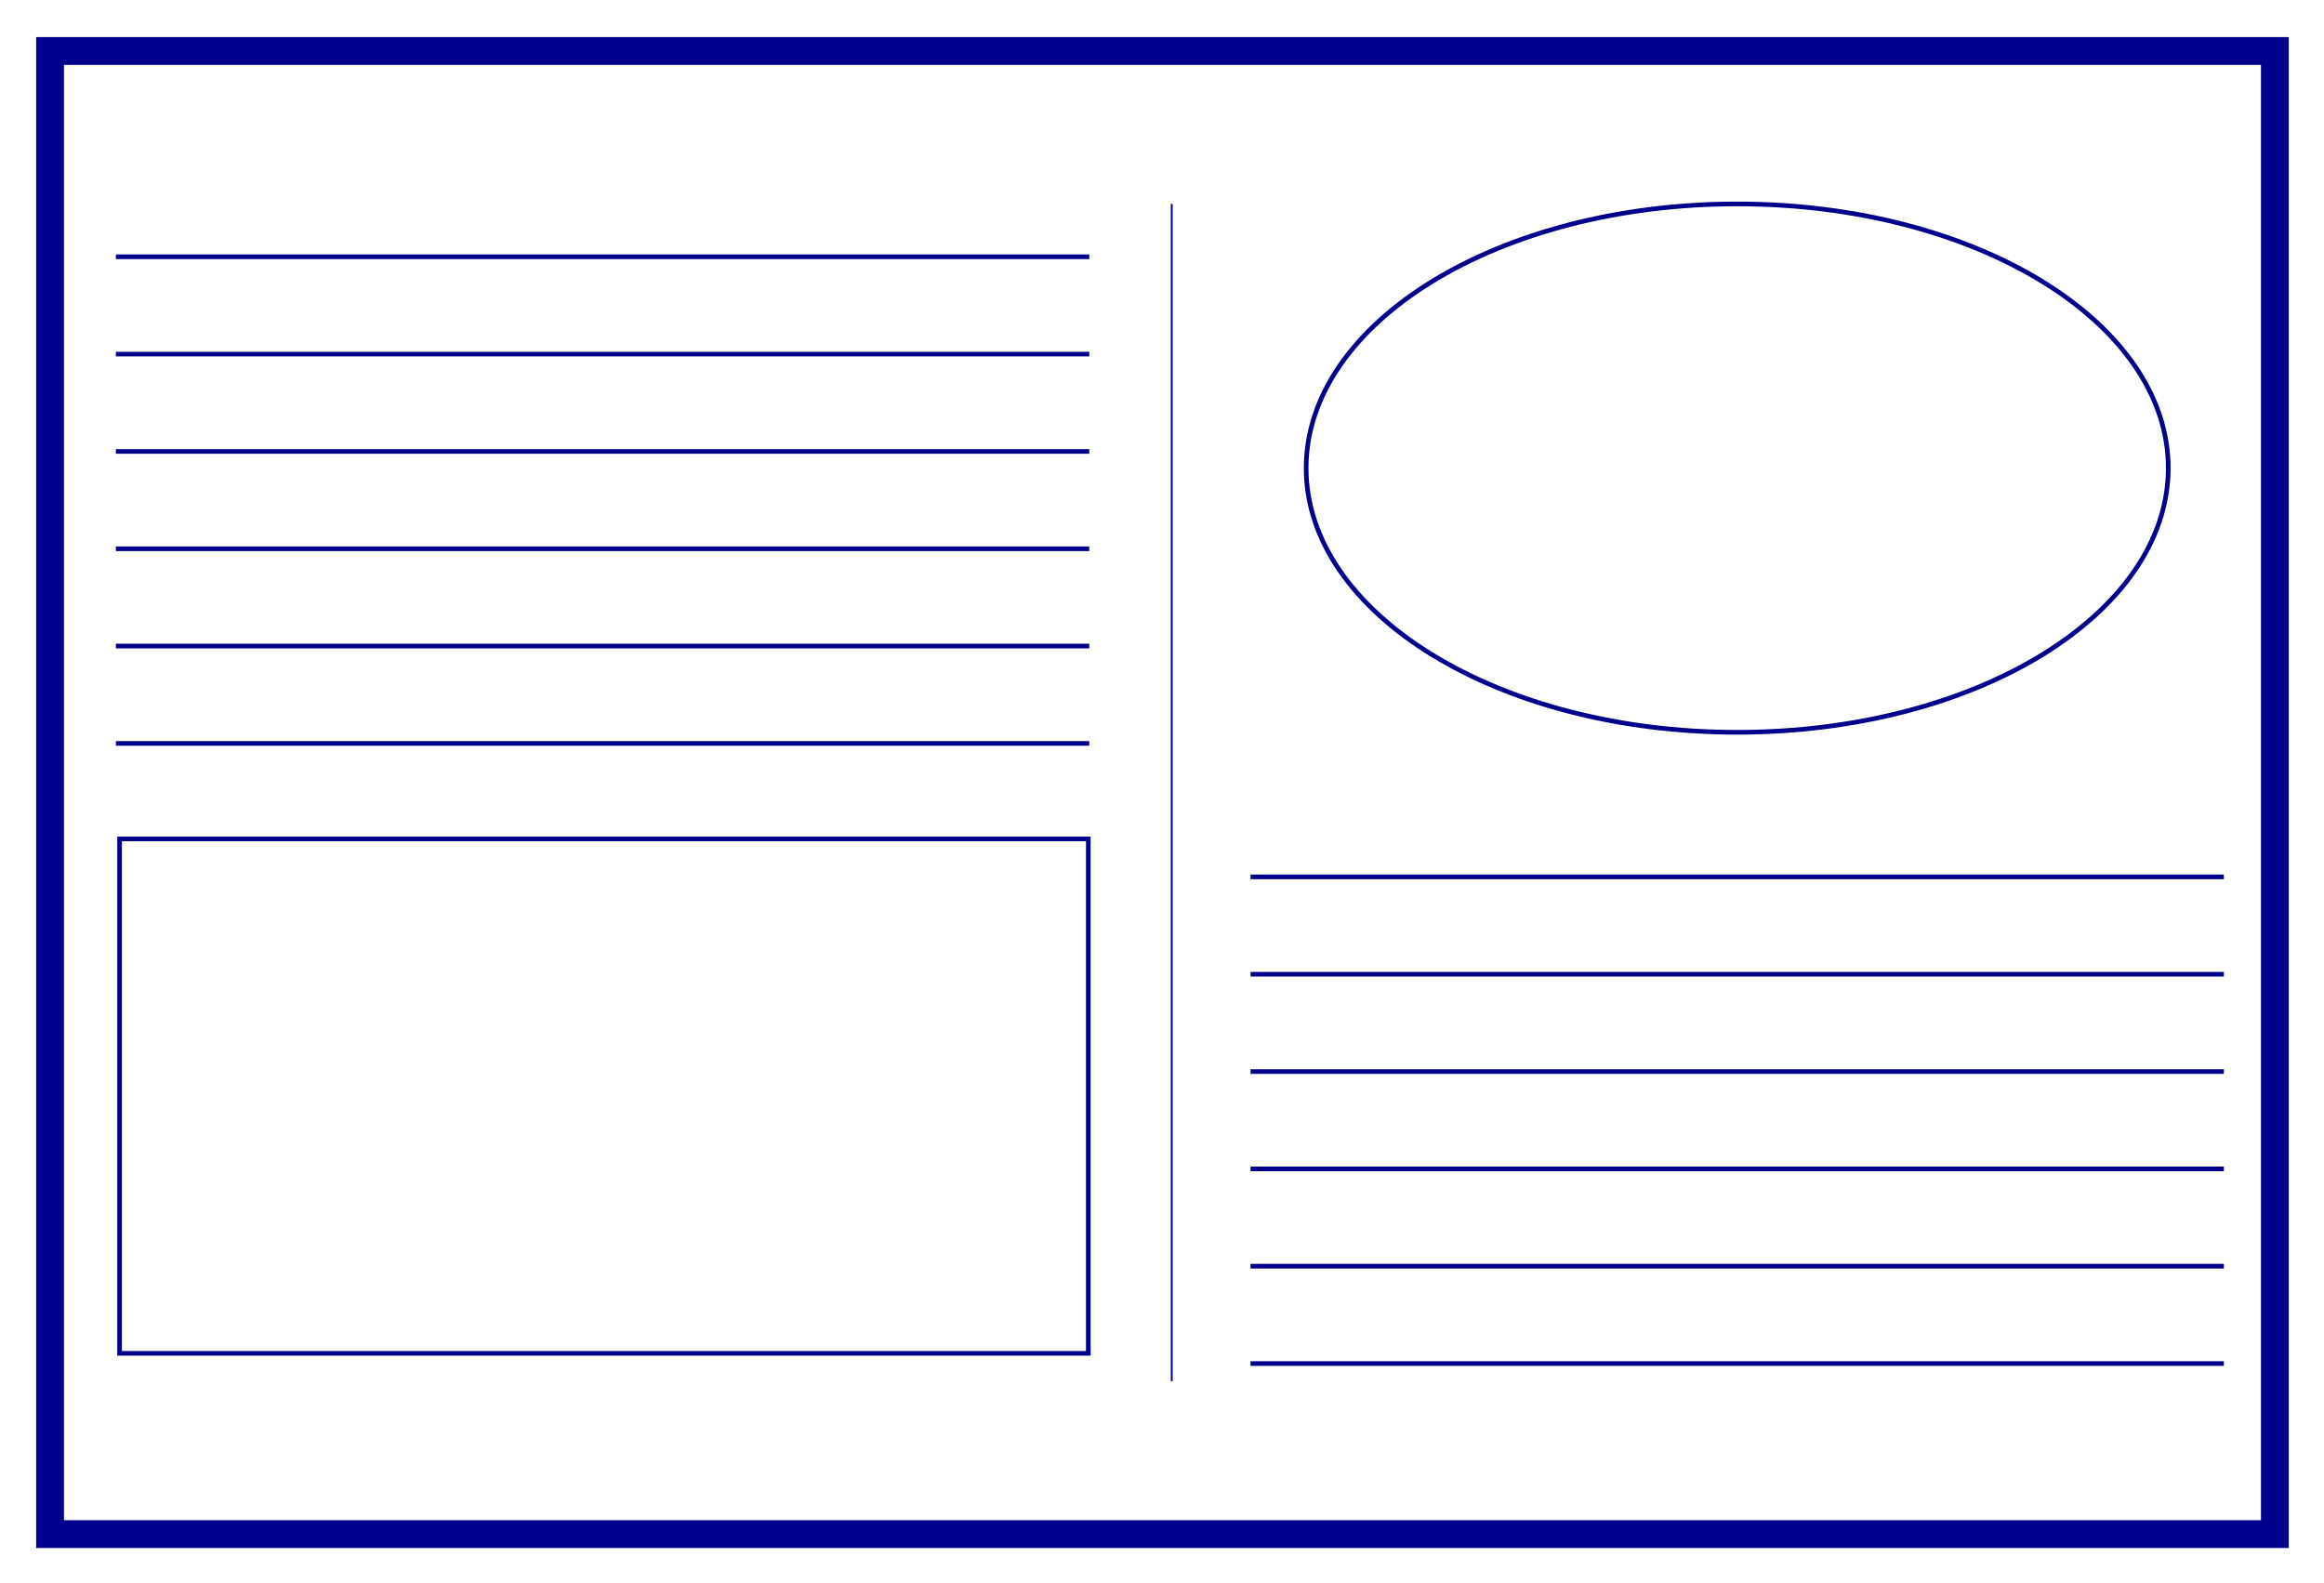
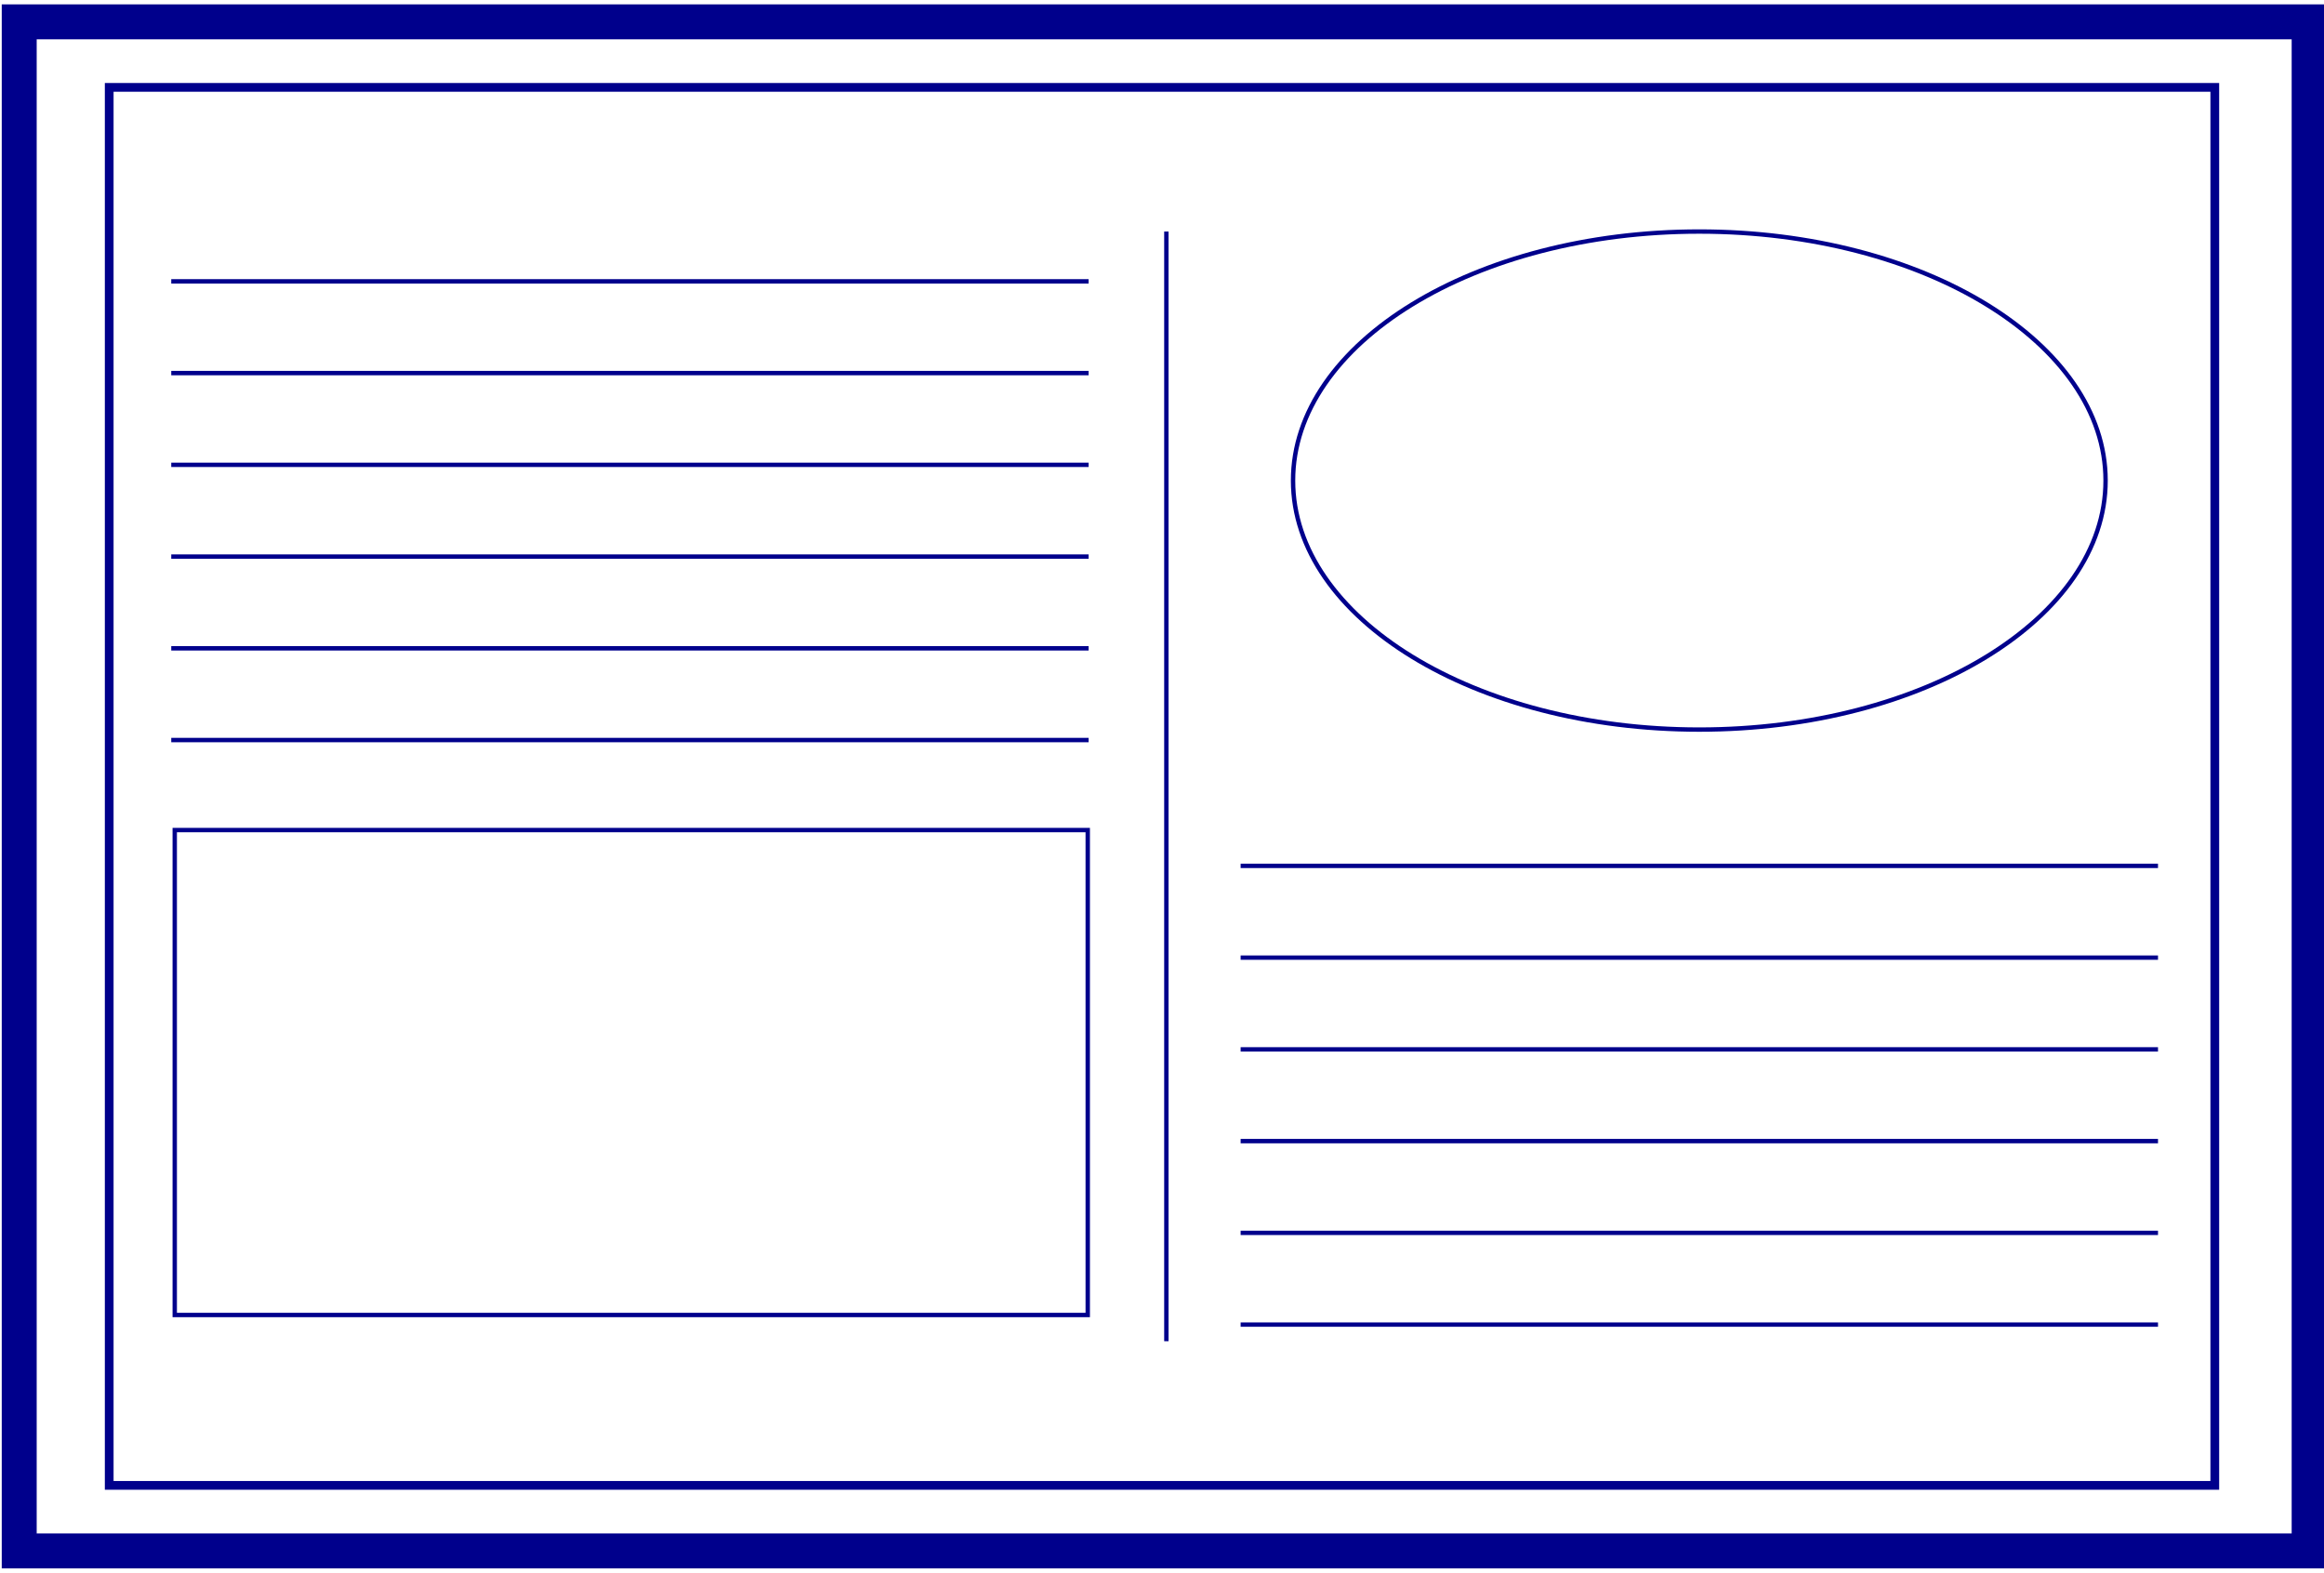
- <svg xmlns="http://www.w3.org/2000/svg" id="Layer_1" version="1.1" viewBox="0 0 250.7 170.7">
+ <svg xmlns="http://www.w3.org/2000/svg" id="Layer_1" version="1.1" viewBox="0 0 266 180">
  <defs>
    <style>
      .st0, .st1, .st2, .st3, .st4 {
        fill: none;
-       }
- 
-       .st1 {
-         stroke-width: 3px;
      }

      .st1, .st2, .st3 {
        stroke: #00008c;
      }

      .st1, .st2, .st3, .st4 {
        stroke-miterlimit: 10;
      }

+       .st1, .st4 {
+         stroke-width: .5px;
+       }
+ 
      .st5 {
        clip-path: url(#clippath-1);
      }

      .st2 {
-         stroke-width: .2px;
-       }
- 
-       .st3, .st4 {
-         stroke-width: .5px;
+         stroke-width: 4px;
      }

      .st4 {
        stroke: #42210b;
      }

      .st6 {
        clip-path: url(#clippath);
      }
    </style>
    <clipPath id="clippath">
-       <rect class="st0" x="12.5" y="27.4" width="105" height="58.6" />
+       <rect class="st0" x="19.6" y="31.9" width="105" height="58.6" />
    </clipPath>
    <clipPath id="clippath-1">
-       <rect class="st0" x="134.9" y="94" width="105" height="58.6" />
+       <rect class="st0" x="142" y="98.5" width="105" height="58.6" />
    </clipPath>
  </defs>
-   <path class="st4" d="M1098.8,369.5" />
-   <rect class="st1" x="5.4" y="5.5" width="240" height="160" />
-   <line class="st2" x1="126.4" y1="22" x2="126.4" y2="149" />
+   <path class="st4" d="M1105.9,374" />
+   <rect class="st2" x="2.2" y="2.5" width="262.1" height="175" />
+   <rect class="st3" x="12.5" y="10" width="241" height="160" />
+   <line class="st1" x1="133.5" y1="26.5" x2="133.5" y2="153.5" />
  <g class="st6">
    <g>
      <g id="_x3C_Grid_Repeat_x3E_">
-         <line class="st3" x1="12.5" y1="27.7" x2="682.6" y2="27.7" />
+         <line class="st1" x1="19.6" y1="32.2" x2="689.7" y2="32.2" />
      </g>
-       <g id="_x3C_Grid_Repeat_x3E_1">
-         <line class="st3" x1="12.5" y1="38.2" x2="682.6" y2="38.2" />
+       <g id="_x3C_Grid_Repeat_x3E_1" data-name="_x3C_Grid_Repeat_x3E_">
+         <line class="st1" x1="19.6" y1="42.7" x2="689.7" y2="42.7" />
      </g>
-       <g id="_x3C_Grid_Repeat_x3E_2">
-         <line class="st3" x1="12.5" y1="48.7" x2="682.6" y2="48.7" />
+       <g id="_x3C_Grid_Repeat_x3E_2" data-name="_x3C_Grid_Repeat_x3E_">
+         <line class="st1" x1="19.6" y1="53.2" x2="689.7" y2="53.2" />
      </g>
-       <g id="_x3C_Grid_Repeat_x3E_3">
-         <line class="st3" x1="12.5" y1="59.2" x2="682.6" y2="59.2" />
+       <g id="_x3C_Grid_Repeat_x3E_3" data-name="_x3C_Grid_Repeat_x3E_">
+         <line class="st1" x1="19.6" y1="63.7" x2="689.7" y2="63.7" />
      </g>
-       <g id="_x3C_Grid_Repeat_x3E_4">
-         <line class="st3" x1="12.5" y1="69.7" x2="682.6" y2="69.7" />
+       <g id="_x3C_Grid_Repeat_x3E_4" data-name="_x3C_Grid_Repeat_x3E_">
+         <line class="st1" x1="19.6" y1="74.2" x2="689.7" y2="74.2" />
      </g>
-       <g id="_x3C_Grid_Repeat_x3E_5">
-         <line class="st3" x1="12.5" y1="80.2" x2="682.6" y2="80.2" />
+       <g id="_x3C_Grid_Repeat_x3E_5" data-name="_x3C_Grid_Repeat_x3E_">
+         <line class="st1" x1="19.6" y1="84.7" x2="689.7" y2="84.7" />
      </g>
    </g>
  </g>
  <g class="st5">
    <g>
-       <g id="_x3C_Grid_Repeat_x3E_6">
-         <line class="st3" x1="134.9" y1="94.6" x2="805" y2="94.6" />
+       <g id="_x3C_Grid_Repeat_x3E_6" data-name="_x3C_Grid_Repeat_x3E_">
+         <line class="st1" x1="142" y1="99.1" x2="812.1" y2="99.1" />
      </g>
-       <g id="_x3C_Grid_Repeat_x3E_7">
-         <line class="st3" x1="134.9" y1="105.1" x2="805" y2="105.1" />
+       <g id="_x3C_Grid_Repeat_x3E_7" data-name="_x3C_Grid_Repeat_x3E_">
+         <line class="st1" x1="142" y1="109.6" x2="812.1" y2="109.6" />
      </g>
-       <g id="_x3C_Grid_Repeat_x3E_8">
-         <line class="st3" x1="134.9" y1="115.6" x2="805" y2="115.6" />
+       <g id="_x3C_Grid_Repeat_x3E_8" data-name="_x3C_Grid_Repeat_x3E_">
+         <line class="st1" x1="142" y1="120.1" x2="812.1" y2="120.1" />
      </g>
-       <g id="_x3C_Grid_Repeat_x3E_9">
-         <line class="st3" x1="134.9" y1="126.1" x2="805" y2="126.1" />
+       <g id="_x3C_Grid_Repeat_x3E_9" data-name="_x3C_Grid_Repeat_x3E_">
+         <line class="st1" x1="142" y1="130.6" x2="812.1" y2="130.6" />
      </g>
-       <g id="_x3C_Grid_Repeat_x3E_10">
-         <line class="st3" x1="134.9" y1="136.6" x2="805" y2="136.6" />
+       <g id="_x3C_Grid_Repeat_x3E_10" data-name="_x3C_Grid_Repeat_x3E_">
+         <line class="st1" x1="142" y1="141.1" x2="812.1" y2="141.1" />
      </g>
-       <g id="_x3C_Grid_Repeat_x3E_11">
-         <line class="st3" x1="134.9" y1="147.1" x2="805" y2="147.1" />
+       <g id="_x3C_Grid_Repeat_x3E_11" data-name="_x3C_Grid_Repeat_x3E_">
+         <line class="st1" x1="142" y1="151.6" x2="812.1" y2="151.6" />
      </g>
    </g>
  </g>
-   <rect class="st3" x="12.9" y="90.5" width="104.5" height="55.5" />
-   <ellipse class="st3" cx="187.4" cy="50.5" rx="46.5" ry="28.5" />
+   <rect class="st1" x="20" y="95" width="104.5" height="55.5" />
+   <ellipse class="st1" cx="194.5" cy="55" rx="46.5" ry="28.5" />
</svg>
